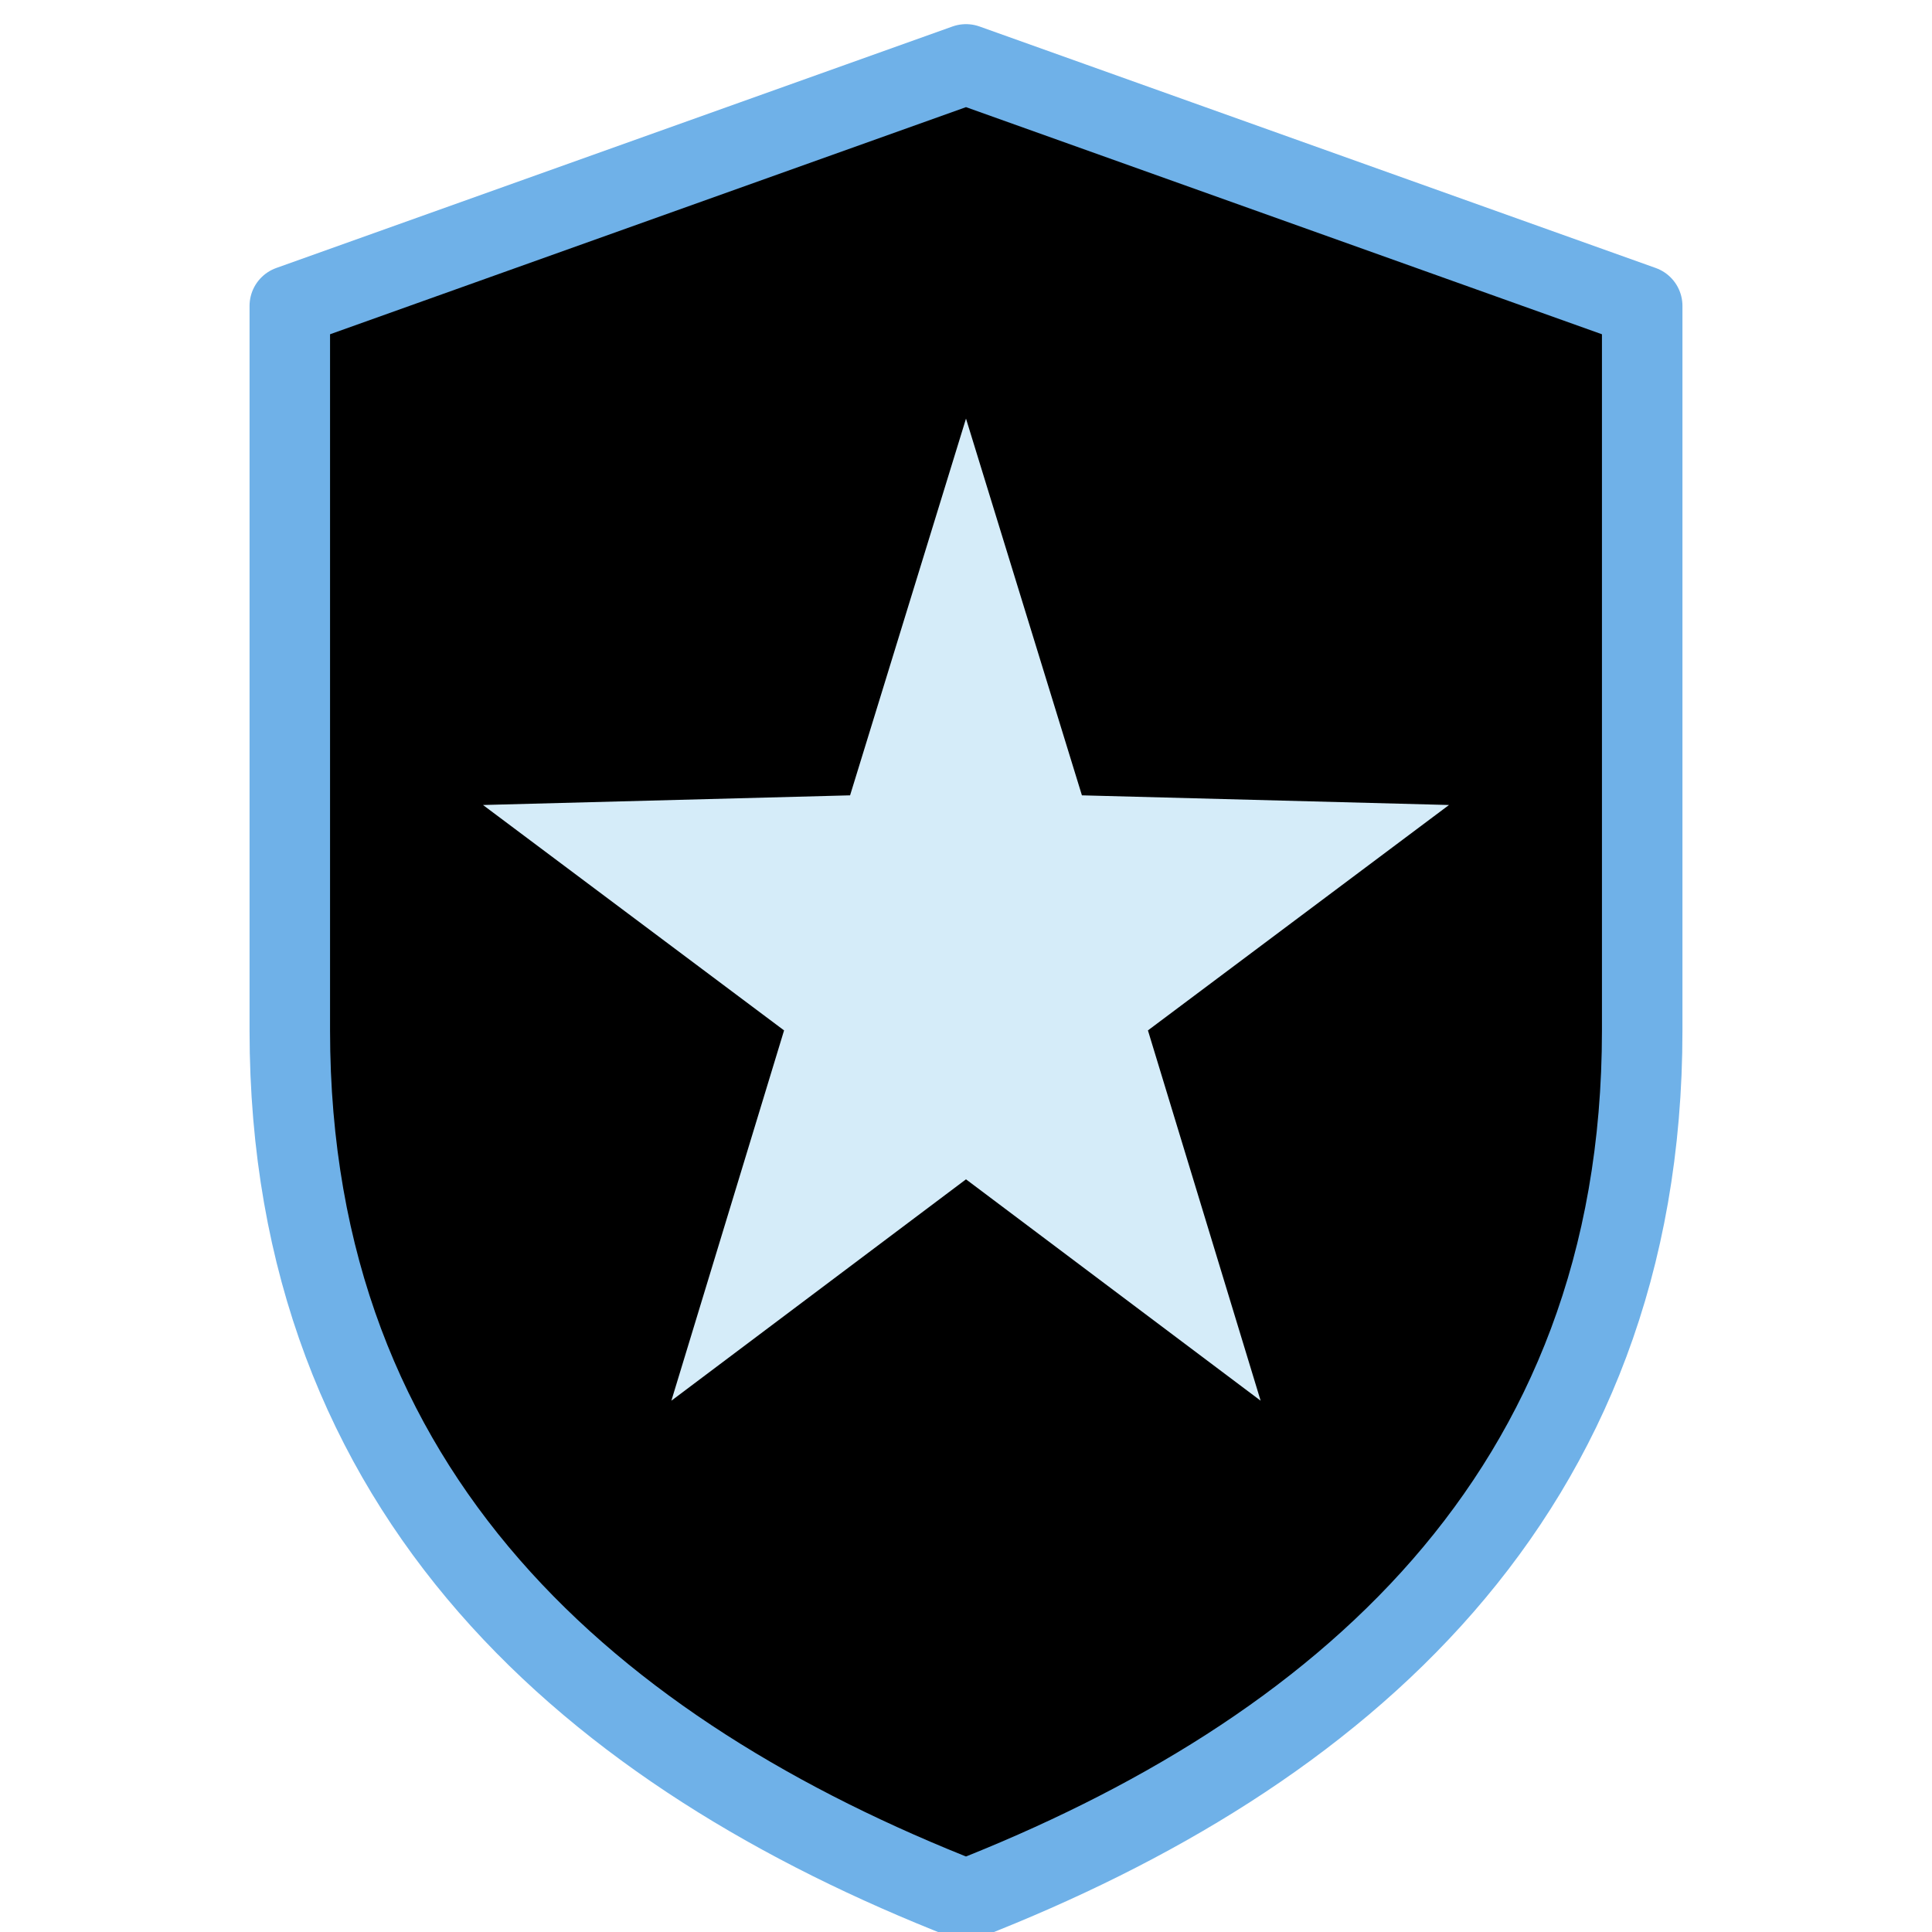
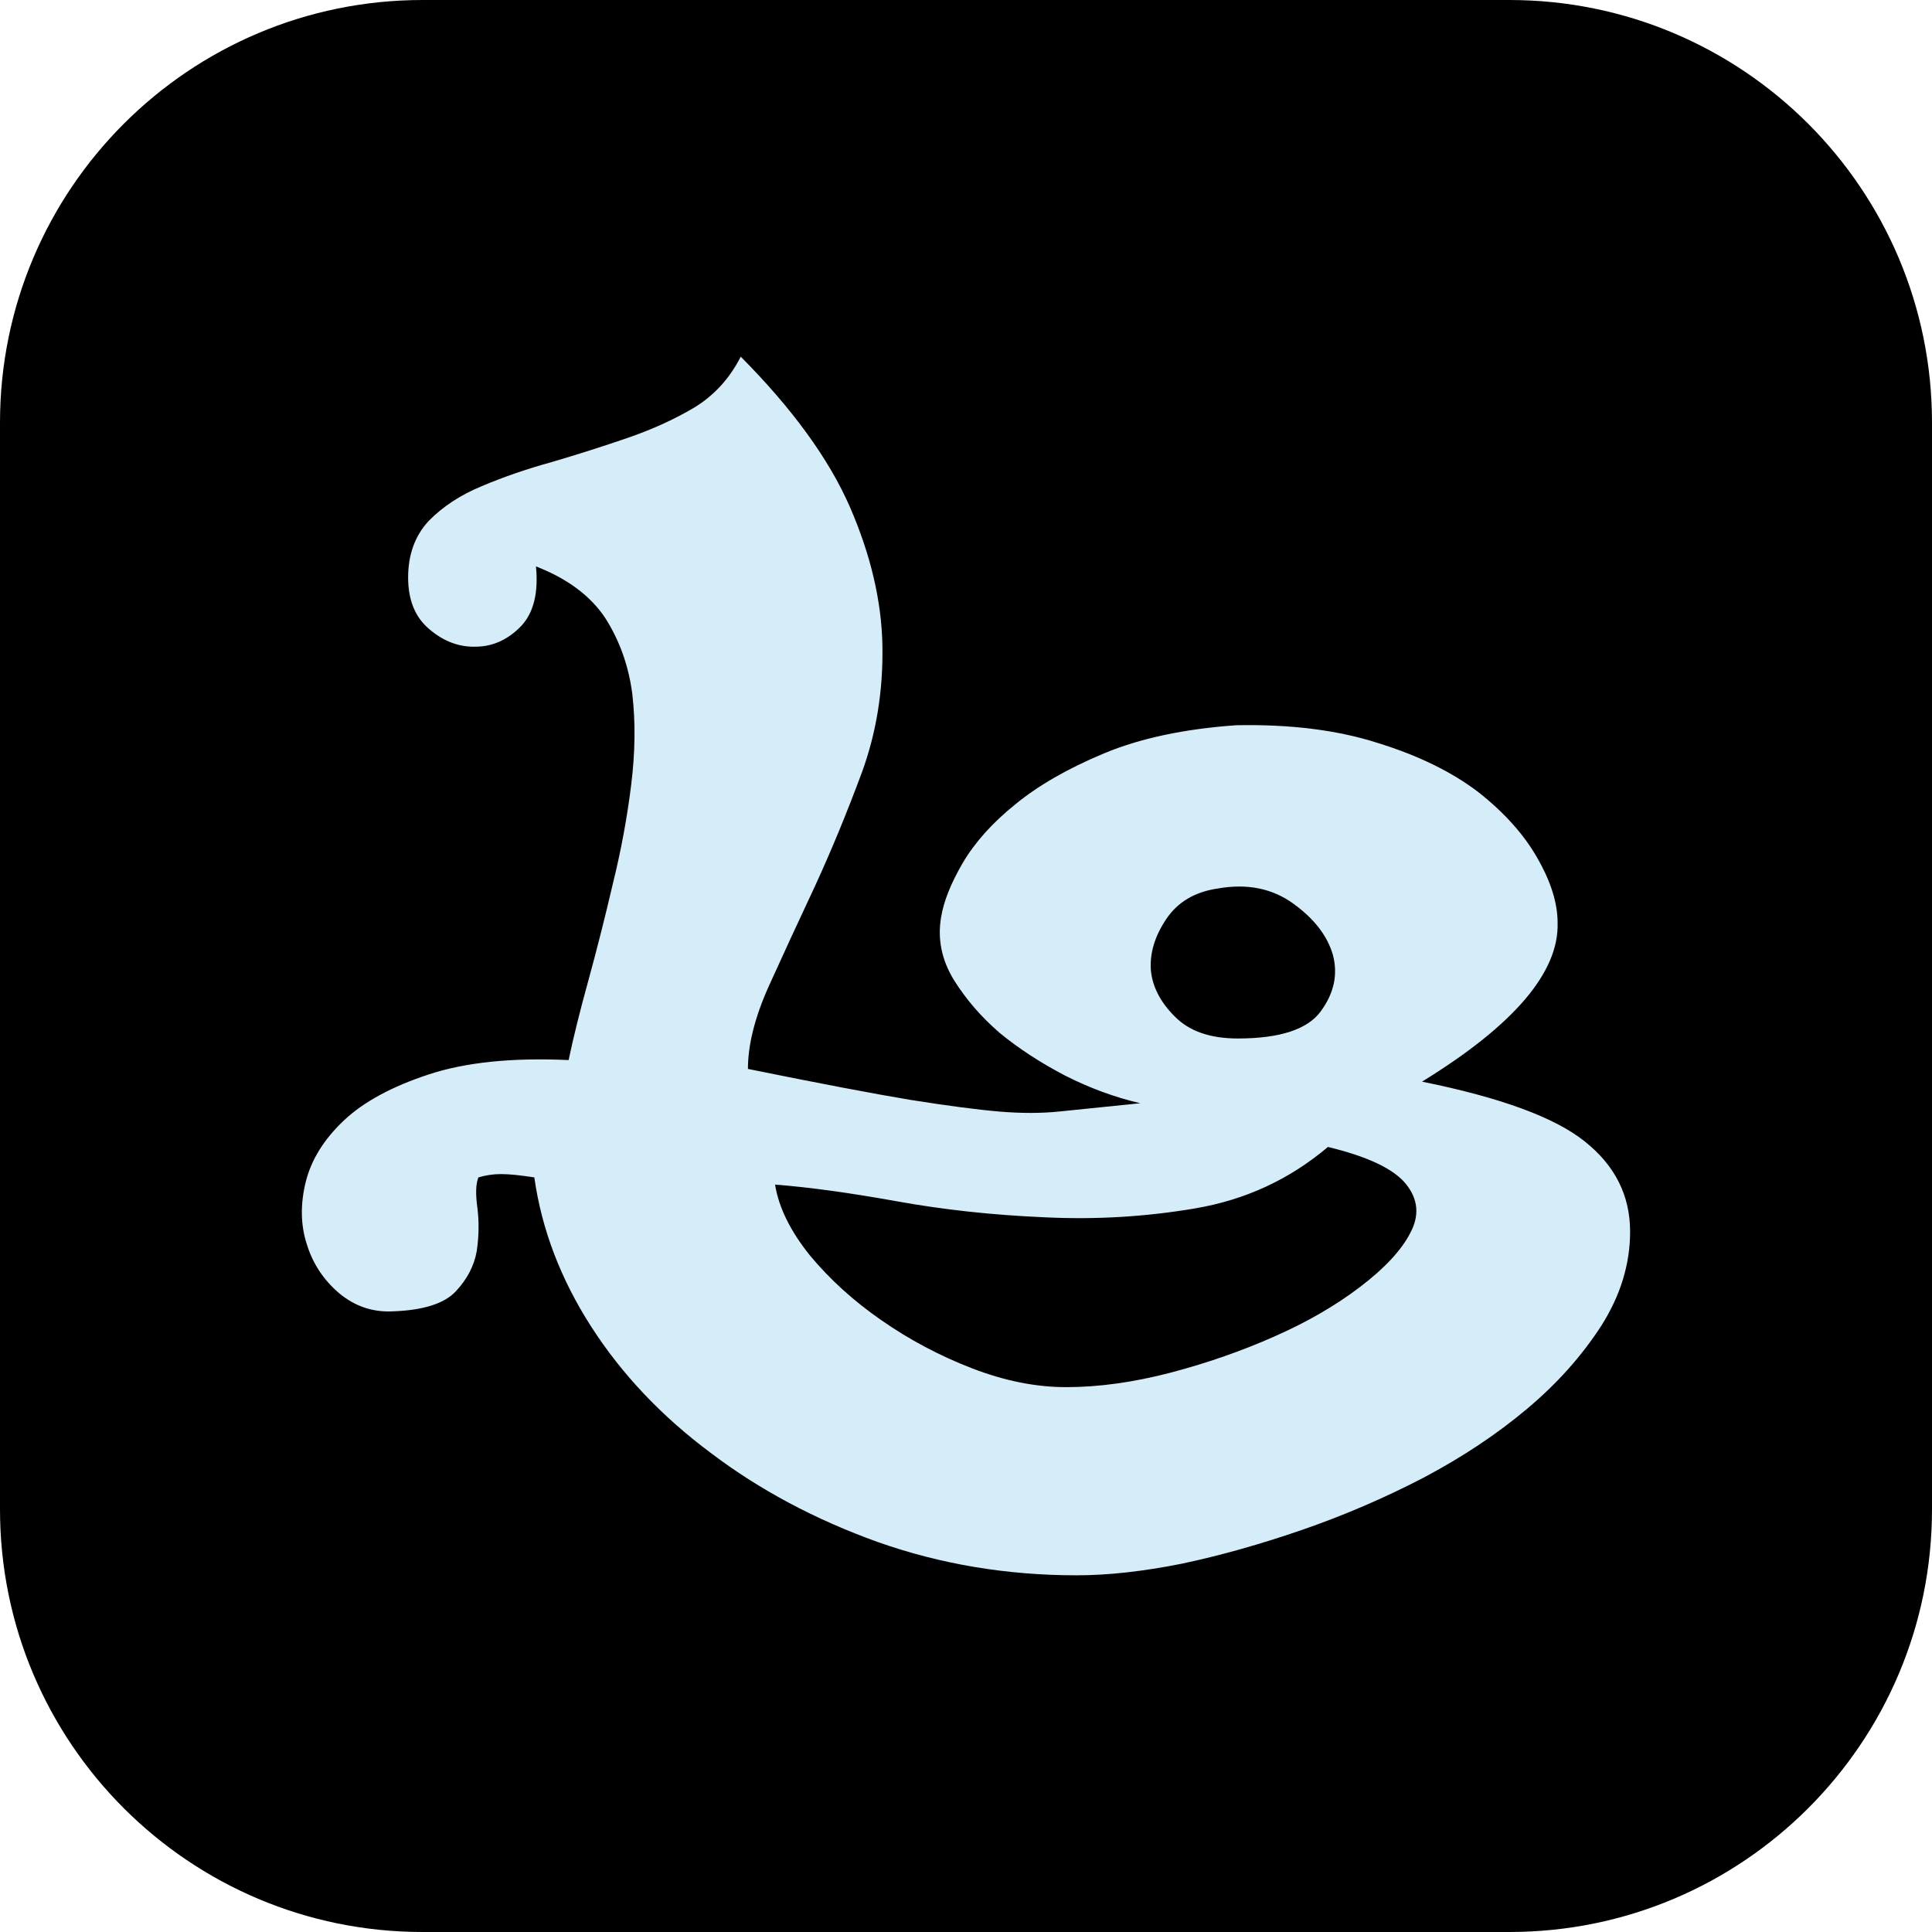
- <svg xmlns="http://www.w3.org/2000/svg" viewBox="0 0 240 240">
-   <path transform="translate(20 0)" fill="#000000" stroke="#6fb1e8" stroke-width="10" stroke-linejoin="round" d="M100 8 L184 38 V128 C184 186 146 218 100 236 C54 218 16 186 16 128 V38 Z" />
-   <path fill="#d5ecf9" d="M120 52 L134.4 98.8 L180 100 L142.6 128 L156.6 174 L120 146.5 L83.4 174 L97.4 128 L60 100 L105.6 98.8 Z" />
+ <svg xmlns="http://www.w3.org/2000/svg" viewBox="0 0 64 64">
+   <rect width="64" height="64" rx="14" fill="#000000" />
+   <path transform="translate(10 10) scale(1.8333)" fill="#d5ecf9" d="M8.06 13.86Q9.98 14.25 11 14.42Q12.01 14.58 12.6 14.63Q13.19 14.68 13.68 14.63Q14.17 14.58 15.15 14.48Q14.46 14.32 13.79 13.98Q13.12 13.63 12.61 13.21Q12.11 12.78 11.78 12.25Q11.45 11.71 11.55 11.12Q11.62 10.69 11.94 10.14Q12.27 9.58 12.89 9.08Q13.51 8.57 14.49 8.16Q15.47 7.75 16.88 7.65Q18.35 7.62 19.44 7.97Q20.54 8.31 21.26 8.86Q21.97 9.42 22.33 10.06Q22.69 10.69 22.69 11.22Q22.73 12.56 20.24 14.09Q22.37 14.52 23.18 15.17Q24 15.82 24 16.8Q24 17.68 23.48 18.5Q22.95 19.32 22.14 20Q21.32 20.69 20.26 21.25Q19.2 21.8 18.07 22.19Q16.94 22.58 15.9 22.8Q14.85 23.01 14 23.01Q12.11 23.01 10.41 22.41Q8.71 21.8 7.39 20.8Q6.06 19.81 5.23 18.52Q4.4 17.23 4.2 15.82Q3.81 15.76 3.6 15.76Q3.39 15.76 3.19 15.82Q3.12 15.99 3.17 16.36Q3.22 16.74 3.16 17.15Q3.09 17.55 2.78 17.88Q2.47 18.21 1.65 18.24Q1.1 18.27 0.67 17.91Q0.25 17.55 0.09 17.03Q-0.08 16.51 0.07 15.9Q0.22 15.3 0.76 14.79Q1.29 14.29 2.29 13.96Q3.29 13.63 4.82 13.7Q4.95 13.08 5.18 12.25Q5.41 11.41 5.62 10.51Q5.84 9.62 5.95 8.73Q6.06 7.85 5.97 7.08Q5.87 6.32 5.48 5.71Q5.08 5.11 4.23 4.78Q4.3 5.5 3.96 5.86Q3.61 6.22 3.16 6.23Q2.7 6.25 2.31 5.92Q1.92 5.6 1.92 4.98Q1.92 4.36 2.29 3.96Q2.67 3.57 3.25 3.33Q3.84 3.08 4.53 2.89Q5.21 2.69 5.88 2.46Q6.55 2.23 7.09 1.91Q7.63 1.58 7.93 0.99Q9.33 2.4 9.9 3.7Q10.47 5.01 10.49 6.22Q10.51 7.43 10.12 8.5Q9.72 9.58 9.27 10.56Q8.81 11.54 8.43 12.38Q8.06 13.21 8.06 13.86ZM16.55 10.6Q15.93 10.69 15.62 11.15Q15.31 11.61 15.34 12.07Q15.38 12.52 15.77 12.91Q16.16 13.31 16.91 13.31Q18.05 13.31 18.41 12.82Q18.77 12.33 18.63 11.8Q18.48 11.28 17.91 10.87Q17.34 10.46 16.55 10.6ZM18.54 15.27Q17.5 16.15 16.14 16.38Q14.79 16.61 13.4 16.54Q12.01 16.48 10.74 16.25Q9.46 16.02 8.55 15.95Q8.65 16.57 9.18 17.23Q9.72 17.88 10.47 18.4Q11.23 18.93 12.11 19.27Q12.99 19.61 13.81 19.61Q14.69 19.61 15.69 19.35Q16.68 19.09 17.56 18.7Q18.45 18.31 19.12 17.8Q19.79 17.29 20.03 16.82Q20.28 16.35 19.95 15.94Q19.62 15.53 18.54 15.27Z" />
</svg>
